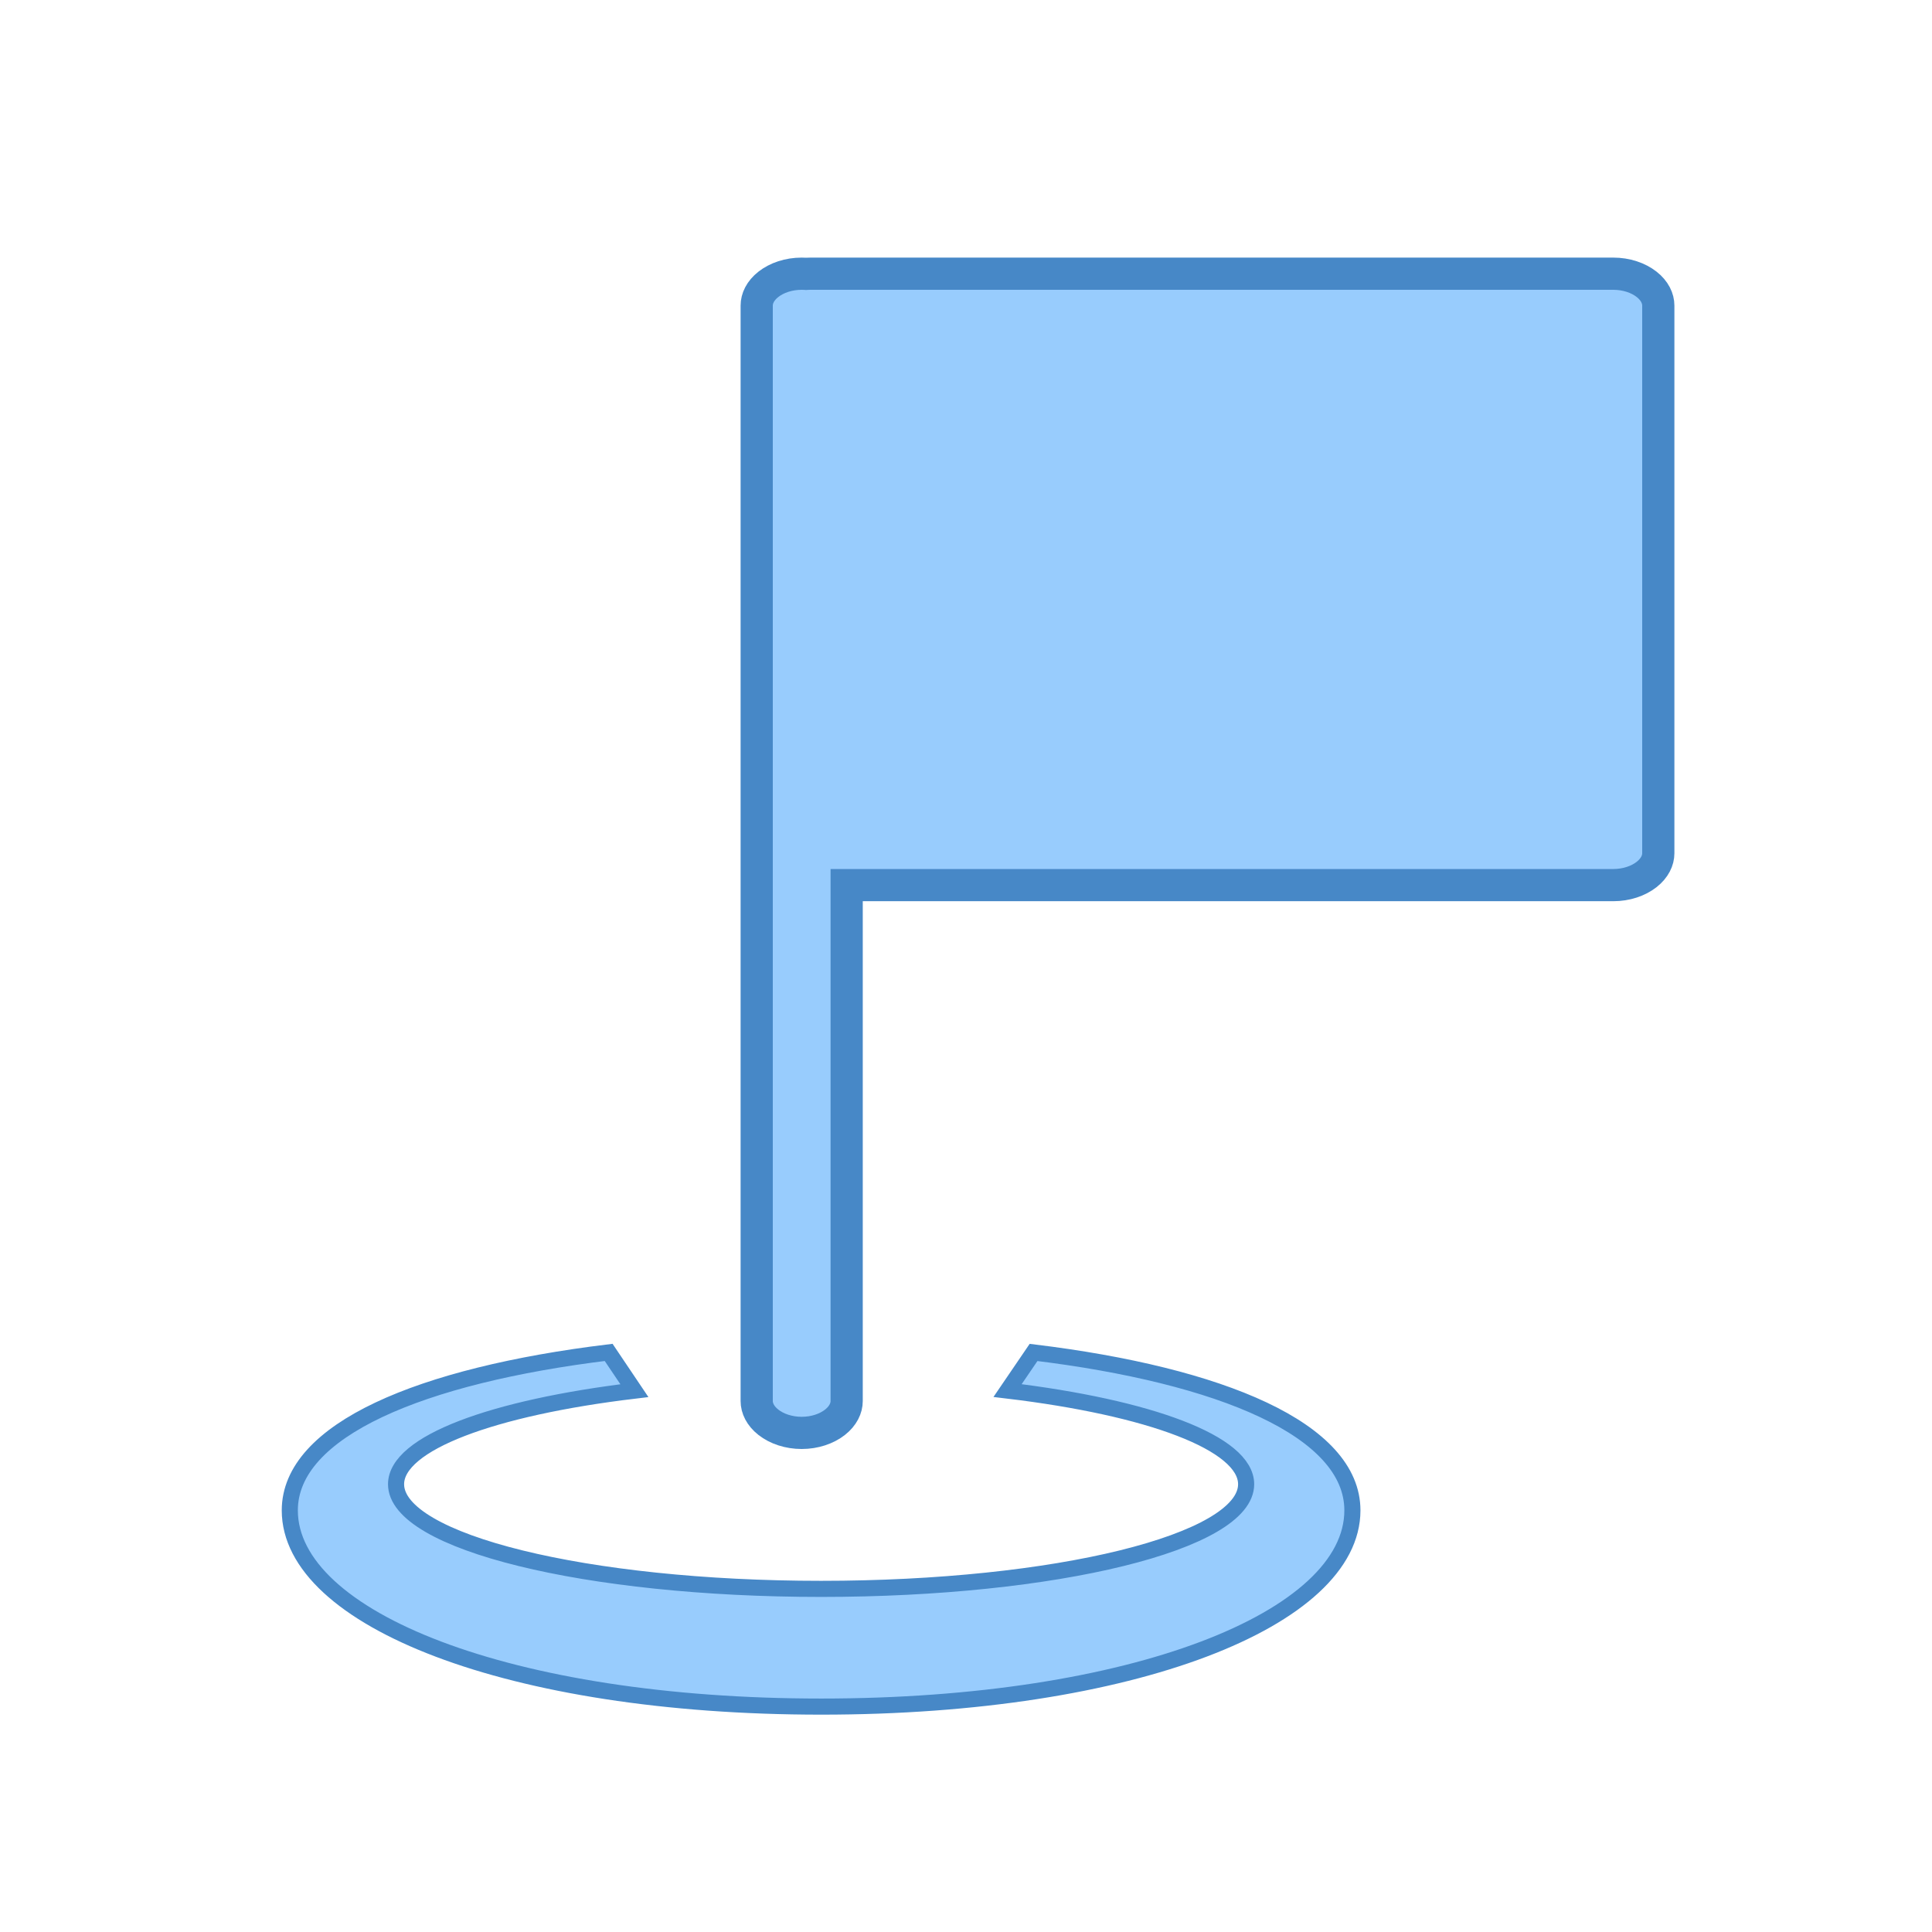
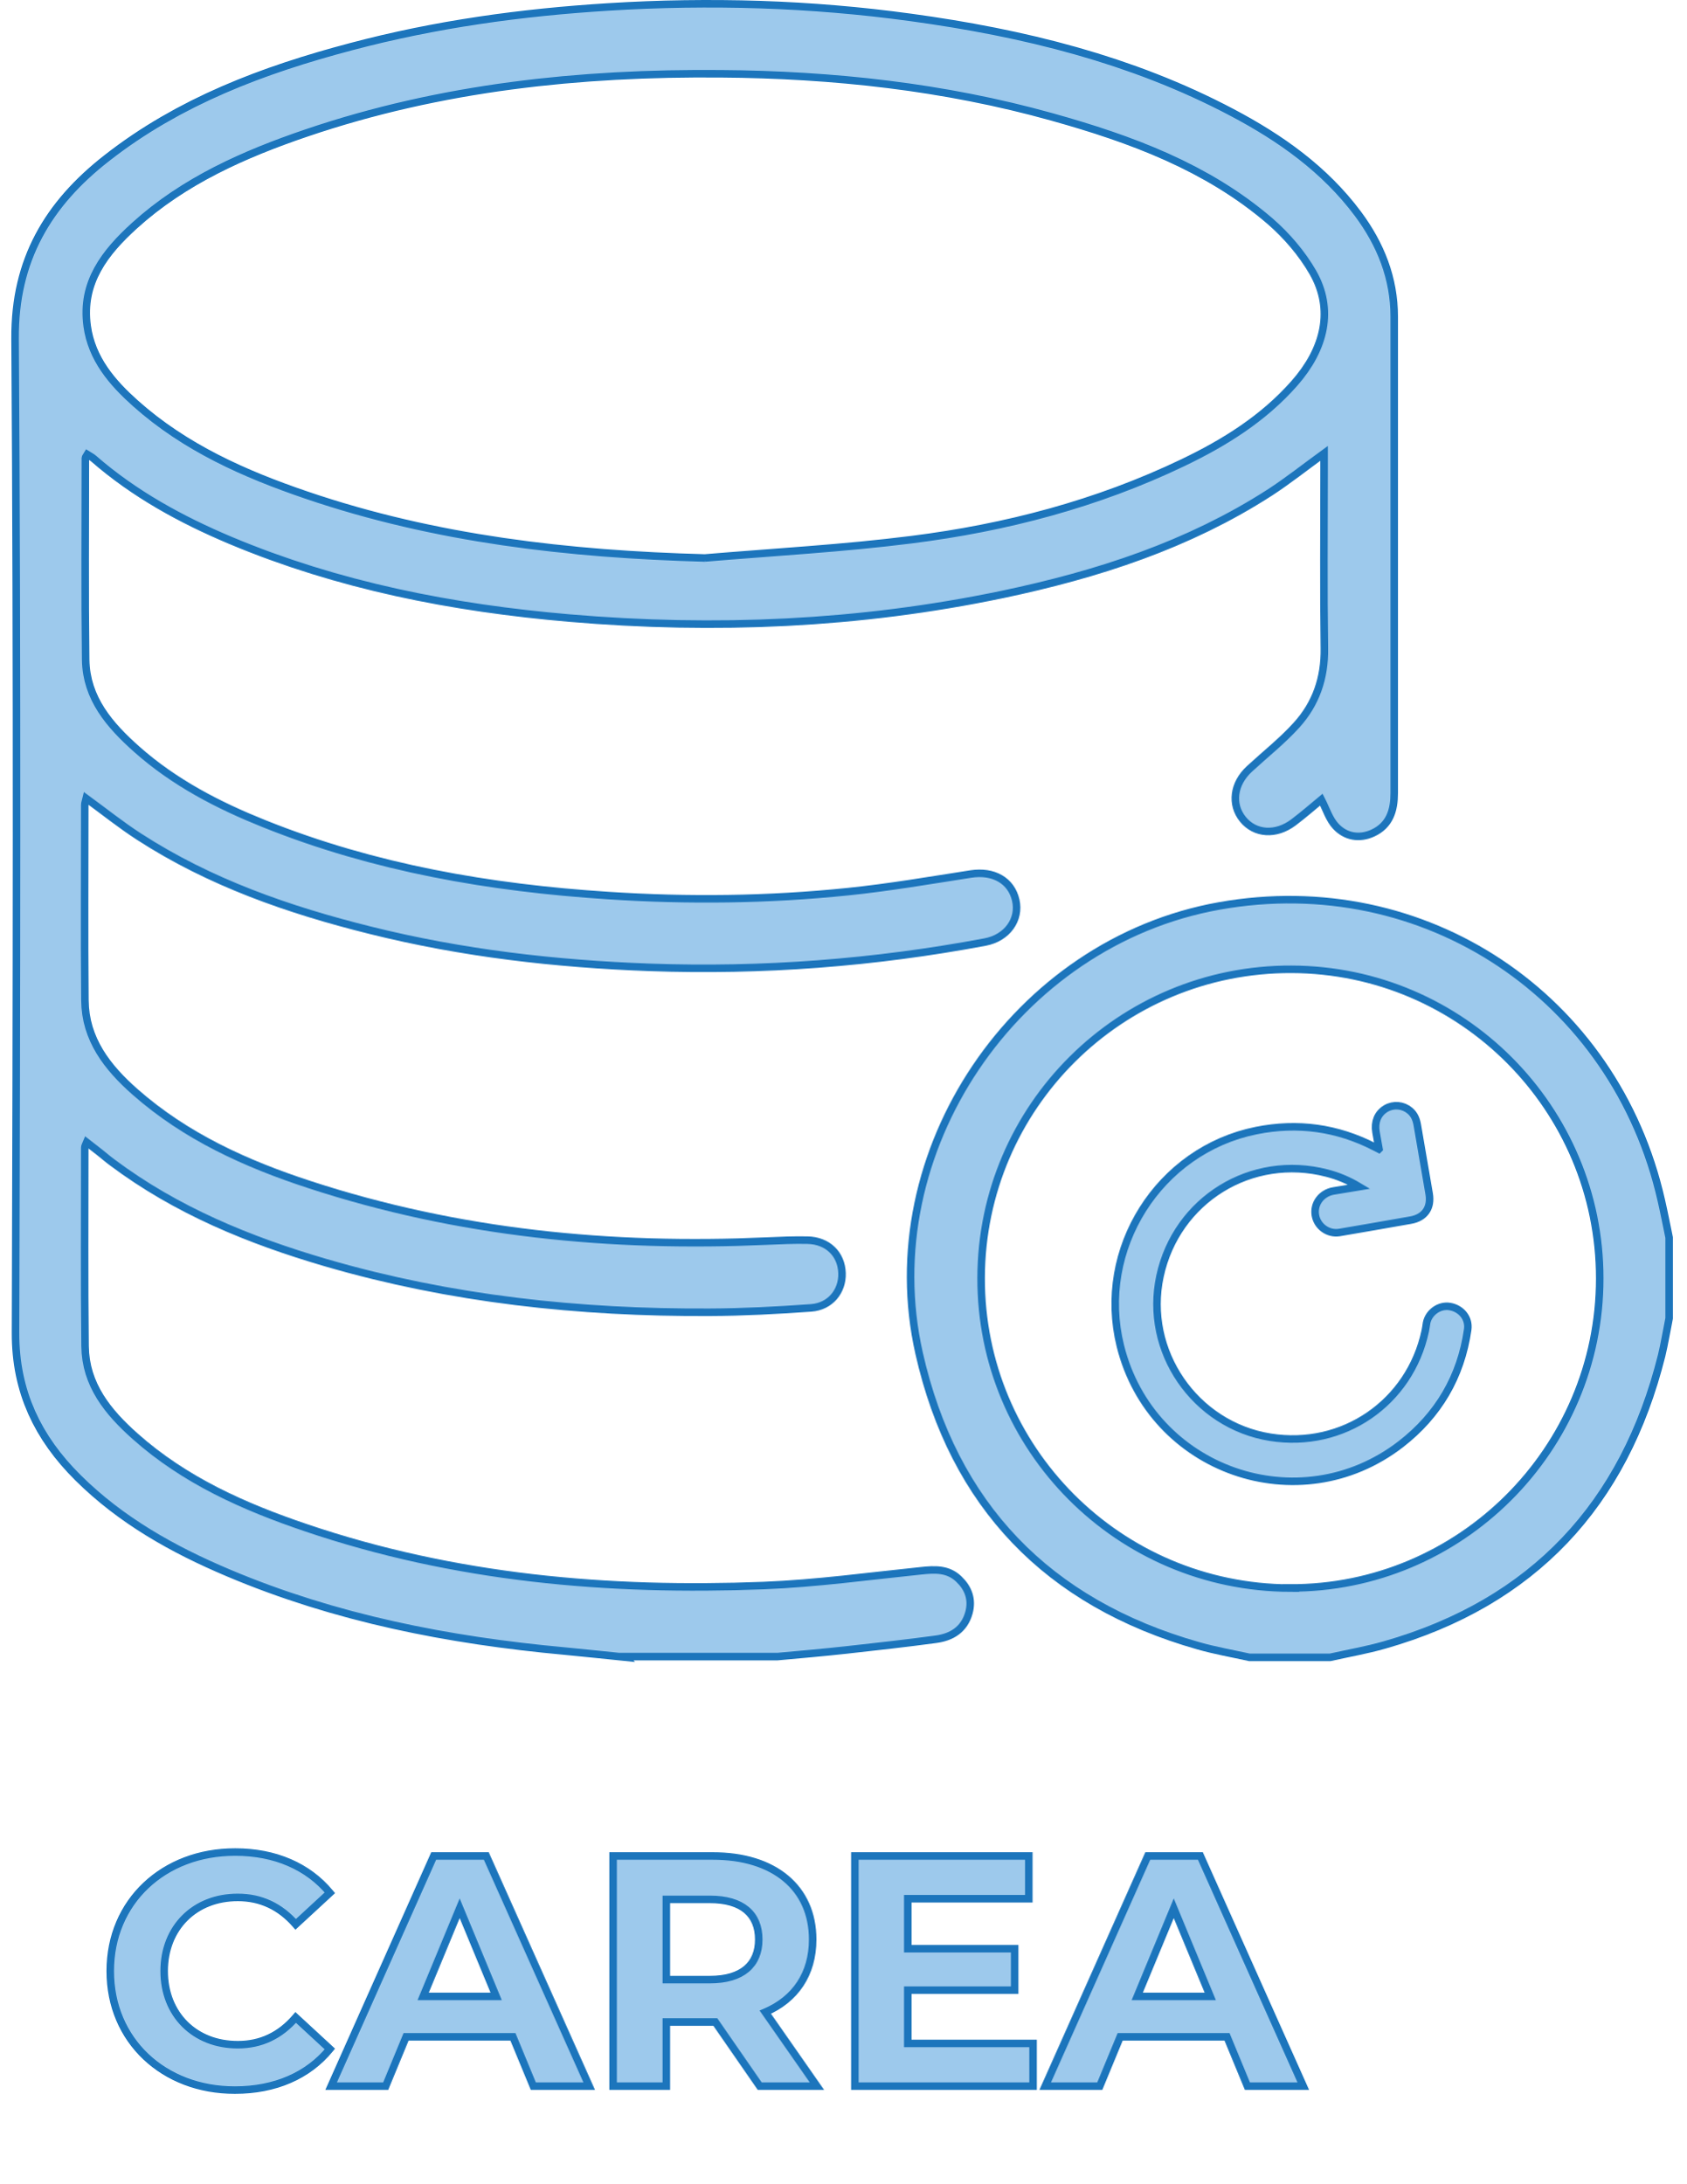
- <svg xmlns="http://www.w3.org/2000/svg" width="60" height="60" viewBox="0 0 60 60" fill="none">
-   <path d="M26.794 27.488H26.294V27.988V43.511C26.294 43.729 26.185 43.971 25.93 44.171C25.672 44.373 25.302 44.5 24.897 44.5C24.493 44.5 24.122 44.373 23.864 44.171C23.609 43.971 23.5 43.729 23.5 43.511V9.489C23.5 9.271 23.609 9.029 23.864 8.829C24.122 8.627 24.492 8.5 24.896 8.5C24.931 8.5 24.966 8.501 25.001 8.503L25.03 8.505L25.06 8.503C25.096 8.501 25.133 8.5 25.169 8.5H50.103C50.507 8.5 50.878 8.627 51.136 8.829C51.391 9.029 51.5 9.271 51.5 9.489V26.5C51.5 26.718 51.391 26.959 51.136 27.159C50.878 27.361 50.507 27.488 50.103 27.488H26.794Z" fill="#98CCFD" stroke="#4788C7" />
-   <path d="M18.902 42C13.075 42.71 9 44.408 9 46.906C9 50.271 15.81 53 25.5 53C35.19 53 42 50.272 42 46.906C42 44.407 37.925 42.71 32.098 42.001L31.291 43.185C35.683 43.71 38.7 44.813 38.7 46.094C38.7 47.889 32.79 49.344 25.5 49.344C18.21 49.344 12.3 47.889 12.3 46.094C12.3 44.818 15.297 43.715 19.702 43.188C19.436 42.792 19.169 42.397 18.902 42Z" fill="#98CCFD" stroke="#4788C7" stroke-width="0.5" />
+ <svg xmlns="http://www.w3.org/2000/svg" width="112" height="145" viewBox="0 0 112 145" fill="none">
+   <path d="M15.599 138.822C18.264 138.822 20.47 137.861 21.911 136.092L19.64 133.995C18.613 135.197 17.325 135.808 15.796 135.808C12.935 135.808 10.904 133.799 10.904 130.916C10.904 128.033 12.935 126.024 15.796 126.024C17.325 126.024 18.613 126.635 19.64 127.815L21.911 125.718C20.47 123.971 18.264 123.01 15.621 123.01C10.86 123.01 7.322 126.308 7.322 130.916C7.322 135.524 10.86 138.822 15.599 138.822ZM35.424 138.56H39.137L32.301 123.272H28.807L21.992 138.56H25.618L26.972 135.284H34.07L35.424 138.56ZM28.108 132.598L30.532 126.745L32.956 132.598H28.108ZM54.264 138.56L50.835 133.646C52.822 132.794 53.98 131.113 53.98 128.819C53.98 125.391 51.425 123.272 47.34 123.272H40.723V138.56H44.261V134.301H47.34H47.515L50.464 138.56H54.264ZM50.398 128.819C50.398 130.479 49.306 131.484 47.144 131.484H44.261V126.155H47.144C49.306 126.155 50.398 127.138 50.398 128.819ZM60.299 135.721V132.183H67.397V129.431H60.299V126.111H68.337V123.272H56.783V138.56H68.62V135.721H60.299ZM82.858 138.56H86.571L79.735 123.272H76.24L69.426 138.56H73.052L74.406 135.284H81.504L82.858 138.56ZM75.541 132.598L77.966 126.745L80.39 132.598H75.541Z" fill="#9DC9EC" />
+   <path d="M21.911 136.092L22.105 136.25L22.253 136.068L22.081 135.908L21.911 136.092ZM19.64 133.995L19.809 133.812L19.618 133.636L19.45 133.833L19.64 133.995ZM19.64 127.815L19.451 127.979L19.62 128.173L19.809 127.998L19.64 127.815ZM21.911 125.718L22.081 125.902L22.254 125.741L22.104 125.559L21.911 125.718ZM15.599 139.072C18.326 139.072 20.608 138.087 22.105 136.25L21.717 135.934C20.331 137.635 18.202 138.572 15.599 138.572V139.072ZM22.081 135.908L19.809 133.812L19.47 134.179L21.741 136.276L22.081 135.908ZM19.45 133.833C18.468 134.981 17.248 135.558 15.796 135.558V136.058C17.401 136.058 18.758 135.412 19.83 134.158L19.45 133.833ZM15.796 135.558C14.425 135.558 13.268 135.078 12.453 134.266C11.639 133.454 11.154 132.297 11.154 130.916H10.654C10.654 132.418 11.184 133.707 12.1 134.62C13.017 135.534 14.305 136.058 15.796 136.058V135.558ZM11.154 130.916C11.154 129.535 11.639 128.378 12.453 127.566C13.268 126.754 14.425 126.274 15.796 126.274V125.774C14.305 125.774 13.017 126.298 12.1 127.212C11.184 128.126 10.654 129.414 10.654 130.916H11.154ZM15.796 126.274C17.249 126.274 18.47 126.851 19.451 127.979L19.828 127.651C18.757 126.42 17.401 125.774 15.796 125.774V126.274ZM19.809 127.998L22.081 125.902L21.741 125.534L19.47 127.631L19.809 127.998ZM22.104 125.559C20.608 123.745 18.326 122.76 15.621 122.76V123.26C18.202 123.26 20.332 124.197 21.718 125.877L22.104 125.559ZM15.621 122.76C10.735 122.76 7.072 126.157 7.072 130.916H7.572C7.572 126.459 10.985 123.26 15.621 123.26V122.76ZM7.072 130.916C7.072 135.675 10.735 139.072 15.599 139.072V138.572C10.985 138.572 7.572 135.374 7.572 130.916H7.072ZM35.424 138.56L35.193 138.656L35.257 138.81H35.424V138.56ZM39.137 138.56V138.81H39.523L39.365 138.458L39.137 138.56ZM32.301 123.272L32.529 123.17L32.463 123.022H32.301V123.272ZM28.807 123.272V123.022H28.644L28.578 123.17L28.807 123.272ZM21.992 138.56L21.764 138.458L21.607 138.81H21.992V138.56ZM25.618 138.56V138.81H25.785L25.849 138.656L25.618 138.56ZM26.972 135.284V135.034H26.805L26.741 135.189L26.972 135.284ZM34.07 135.284L34.301 135.189L34.237 135.034H34.07V135.284ZM28.108 132.598L27.877 132.502L27.733 132.848H28.108V132.598ZM30.532 126.745L30.763 126.649L30.532 126.091L30.301 126.649L30.532 126.745ZM32.956 132.598V132.848H33.33L33.187 132.502L32.956 132.598ZM35.424 138.81H39.137V138.31H35.424V138.81ZM39.365 138.458L32.529 123.17L32.073 123.374L38.909 138.662L39.365 138.458ZM32.301 123.022H28.807V123.522H32.301V123.022ZM28.578 123.17L21.764 138.458L22.221 138.662L29.035 123.374L28.578 123.17ZM21.992 138.81H25.618V138.31H21.992V138.81ZM25.849 138.656L27.203 135.38L26.741 135.189L25.387 138.465L25.849 138.656ZM26.972 135.534H34.07V135.034H26.972V135.534ZM33.839 135.38L35.193 138.656L35.655 138.465L34.301 135.189L33.839 135.38ZM28.339 132.693L30.763 126.84L30.301 126.649L27.877 132.502L28.339 132.693ZM30.301 126.84L32.725 132.693L33.187 132.502L30.763 126.649L30.301 126.84ZM32.956 132.348H28.108V132.848H32.956V132.348ZM54.264 138.56V138.81H54.743L54.469 138.417L54.264 138.56ZM50.835 133.646L50.736 133.416L50.454 133.537L50.63 133.789L50.835 133.646ZM40.723 123.272V123.022H40.473V123.272H40.723ZM40.723 138.56H40.473V138.81H40.723V138.56ZM44.261 138.56V138.81H44.511V138.56H44.261ZM44.261 134.301V134.051H44.011V134.301H44.261ZM47.515 134.301L47.721 134.159L47.646 134.051H47.515V134.301ZM50.464 138.56L50.258 138.702L50.333 138.81H50.464V138.56ZM44.261 131.484H44.011V131.734H44.261V131.484ZM44.261 126.155V125.905H44.011V126.155H44.261ZM54.469 138.417L51.04 133.503L50.63 133.789L54.059 138.703L54.469 138.417ZM50.933 133.876C53.012 132.985 54.23 131.213 54.23 128.819H53.73C53.73 131.012 52.632 132.604 50.736 133.416L50.933 133.876ZM54.23 128.819C54.23 127.038 53.563 125.578 52.352 124.568C51.146 123.562 49.423 123.022 47.34 123.022V123.522C49.342 123.522 50.939 124.041 52.032 124.952C53.119 125.858 53.73 127.172 53.73 128.819H54.23ZM47.34 123.022H40.723V123.522H47.34V123.022ZM40.473 123.272V138.56H40.973V123.272H40.473ZM40.723 138.81H44.261V138.31H40.723V138.81ZM44.511 138.56V134.301H44.011V138.56H44.511ZM44.261 134.551H47.34V134.051H44.261V134.551ZM47.34 134.551H47.515V134.051H47.34V134.551ZM47.31 134.444L50.258 138.702L50.669 138.418L47.721 134.159L47.31 134.444ZM50.464 138.81H54.264V138.31H50.464V138.81ZM50.148 128.819C50.148 129.591 49.897 130.181 49.421 130.583C48.938 130.99 48.19 131.234 47.144 131.234V131.734C48.26 131.734 49.139 131.475 49.743 130.965C50.354 130.45 50.648 129.707 50.648 128.819H50.148ZM47.144 131.234H44.261V131.734H47.144V131.234ZM44.511 131.484V126.155H44.011V131.484H44.511ZM44.261 126.405H47.144V125.905H44.261V126.405ZM47.144 126.405C48.192 126.405 48.939 126.644 49.421 127.048C49.896 127.447 50.148 128.036 50.148 128.819H50.648C50.648 127.921 50.354 127.178 49.743 126.665C49.138 126.158 48.258 125.905 47.144 125.905V126.405ZM60.299 135.721H60.049V135.971H60.299V135.721ZM60.299 132.183V131.933H60.049V132.183H60.299ZM67.397 132.183V132.433H67.647V132.183H67.397ZM67.397 129.431H67.647V129.181H67.397V129.431ZM60.299 129.431H60.049V129.681H60.299V129.431ZM60.299 126.111V125.861H60.049V126.111H60.299ZM68.337 126.111V126.361H68.587V126.111H68.337ZM68.337 123.272H68.587V123.022H68.337V123.272ZM56.783 123.272V123.022H56.533V123.272H56.783ZM56.783 138.56H56.533V138.81H56.783V138.56ZM68.62 138.56V138.81H68.87V138.56H68.62ZM68.62 135.721H68.87V135.471H68.62V135.721ZM60.549 135.721V132.183H60.049V135.721H60.549ZM60.299 132.433H67.397V131.933H60.299V132.433ZM67.647 132.183V129.431H67.147V132.183H67.647ZM67.397 129.181H60.299V129.681H67.397V129.181ZM60.549 129.431V126.111H60.049V129.431H60.549ZM60.299 126.361H68.337V125.861H60.299V126.361ZM68.587 126.111V123.272H68.087V126.111H68.587ZM68.337 123.022H56.783V123.522H68.337V123.022ZM56.533 123.272V138.56H57.033V123.272H56.533ZM56.783 138.81H68.62V138.31H56.783V138.81ZM68.87 138.56V135.721H68.37V138.56H68.87ZM68.62 135.471H60.299V135.971H68.62V135.471ZM82.858 138.56L82.627 138.656L82.691 138.81H82.858V138.56ZM86.571 138.56V138.81H86.956L86.799 138.458L86.571 138.56ZM79.735 123.272L79.963 123.17L79.897 123.022H79.735V123.272ZM76.24 123.272V123.022H76.078L76.012 123.17L76.24 123.272ZM69.426 138.56L69.198 138.458L69.041 138.81H69.426V138.56ZM73.052 138.56V138.81H73.219L73.283 138.656L73.052 138.56ZM74.406 135.284V135.034H74.239L74.175 135.189L74.406 135.284ZM81.504 135.284L81.735 135.189L81.671 135.034H81.504V135.284ZM75.541 132.598L75.311 132.502L75.167 132.848H75.541V132.598ZM77.966 126.745L78.197 126.649L77.966 126.091L77.735 126.649L77.966 126.745ZM80.39 132.598V132.848H80.764L80.621 132.502L80.39 132.598ZM82.858 138.81H86.571V138.31H82.858V138.81ZM86.799 138.458L79.963 123.17L79.507 123.374L86.342 138.662L86.799 138.458ZM79.735 123.022H76.24V123.522H79.735V123.022ZM76.012 123.17L69.198 138.458L69.655 138.662L76.469 123.374L76.012 123.17ZM69.426 138.81H73.052V138.31H69.426V138.81ZM73.283 138.656L74.637 135.38L74.175 135.189L72.821 138.465L73.283 138.656ZM74.406 135.534H81.504V135.034H74.406V135.534ZM81.273 135.38L82.627 138.656L83.089 138.465L81.735 135.189L81.273 135.38ZM75.772 132.693L78.197 126.84L77.735 126.649L75.311 132.502L75.772 132.693ZM77.735 126.84L80.159 132.693L80.621 132.502L78.197 126.649L77.735 126.84ZM80.39 132.348H75.541V132.848H80.39V132.348Z" fill="#1C75BC" />
+   <path d="M41.6 110.08C40.22 109.94 38.85 109.79 37.47 109.66C29.8 108.95 22.3 107.49 15.16 104.47C11.49 102.92 8.04 100.99 5.18 98.15C2.52 95.51 1.02 92.44 1.03 88.53C1.1 66.51 1.15 44.49 1 22.48C0.97 17.26 3.2 13.54 7.08 10.51C11.89 6.74 17.49 4.64 23.32 3.1C28.92 1.61 34.64 0.82 40.42 0.46C47.15 0.04 53.85 0.24 60.52 1.16C67.94 2.18 75.16 3.94 81.84 7.47C85.06 9.17 87.99 11.24 90.2 14.2C91.71 16.23 92.61 18.48 92.61 21.04C92.61 31.58 92.61 42.13 92.61 52.67C92.61 53.81 92.32 54.81 91.19 55.33C90.29 55.74 89.38 55.58 88.73 54.88C88.29 54.41 88.09 53.73 87.77 53.11C87.19 53.59 86.57 54.13 85.92 54.62C84.75 55.5 83.37 55.41 82.56 54.42C81.75 53.42 81.93 52.05 82.99 51.07C84.04 50.1 85.17 49.21 86.12 48.16C87.41 46.74 88 45.03 87.97 43.06C87.91 39.13 87.95 35.2 87.95 31.26V30.11C86.67 31.04 85.56 31.92 84.38 32.69C78.93 36.21 72.87 38.16 66.59 39.48C57.08 41.47 47.48 41.88 37.81 41.05C30.06 40.38 22.49 38.91 15.28 35.88C12.01 34.5 8.92 32.81 6.22 30.46C6.1 30.35 5.94 30.28 5.8 30.19C5.73 30.31 5.67 30.37 5.67 30.42C5.67 34.89 5.63 39.35 5.69 43.82C5.73 46.39 7.3 48.18 9.09 49.77C11.58 51.98 14.5 53.49 17.55 54.71C24.88 57.65 32.54 58.97 40.39 59.48C45.72 59.83 51.03 59.77 56.34 59.22C59.07 58.94 61.78 58.47 64.49 58.05C65.99 57.82 67.17 58.48 67.47 59.79C67.76 61.06 66.92 62.29 65.43 62.57C58.07 63.95 50.64 64.52 43.15 64.25C36.89 64.02 30.7 63.31 24.61 61.79C19.18 60.44 13.94 58.62 9.22 55.56C8.03 54.79 6.92 53.9 5.73 53.03C5.69 53.2 5.63 53.33 5.63 53.46C5.63 57.78 5.6 62.11 5.64 66.43C5.66 69.03 7.14 70.91 8.98 72.53C12.34 75.49 16.34 77.3 20.53 78.67C30.42 81.91 40.6 82.9 50.96 82.43C51.85 82.39 52.75 82.35 53.64 82.37C54.98 82.4 55.89 83.29 55.93 84.56C55.97 85.76 55.15 86.78 53.87 86.87C51.63 87.03 49.37 87.15 47.12 87.16C38.48 87.2 29.95 86.29 21.62 83.86C16.56 82.38 11.72 80.4 7.46 77.21C7.17 77 6.9 76.76 6.62 76.54C6.35 76.33 6.07 76.11 5.76 75.87C5.69 76.04 5.63 76.13 5.63 76.22C5.63 80.62 5.6 85.01 5.65 89.41C5.68 91.98 7.18 93.8 8.98 95.4C12.27 98.33 16.21 100.08 20.32 101.47C30.19 104.82 40.4 105.72 50.74 105.31C54.23 105.17 57.7 104.69 61.18 104.33C62.1 104.23 62.97 104.19 63.69 104.88C64.33 105.49 64.6 106.24 64.36 107.12C64.05 108.23 63.22 108.74 62.16 108.88C60.18 109.15 58.19 109.37 56.21 109.59C54.69 109.76 53.16 109.89 51.64 110.03H41.56L41.6 110.08ZM46.81 37.06C51.39 36.67 56 36.42 60.56 35.84C66.81 35.05 72.88 33.46 78.59 30.72C81.34 29.4 83.91 27.8 85.96 25.48C88.04 23.13 88.59 20.52 87.21 18.1C86.48 16.83 85.46 15.64 84.35 14.68C80.17 11.09 75.11 9.23 69.89 7.77C62.7 5.76 55.33 4.96 47.88 4.9C38.51 4.82 29.28 5.8 20.36 8.83C16.22 10.24 12.23 12 8.94 14.98C6.99 16.75 5.39 18.76 5.79 21.65C6.09 23.83 7.45 25.41 9.01 26.8C12.3 29.73 16.24 31.48 20.35 32.88C28.92 35.8 37.79 36.81 46.82 37.06H46.81Z" fill="#9DC9EC" stroke="#1C75BC" stroke-width="0.5" stroke-miterlimit="10" />
+   <path d="M82.99 110.08C81.86 109.83 80.71 109.63 79.59 109.31C69.6 106.47 63.33 99.98 61.05 89.88C58.03 76.49 67.45 62.58 80.99 60.17C94.61 57.74 107.28 66.18 110.35 79.73C110.54 80.55 110.7 81.38 110.87 82.2V87.56C110.7 88.39 110.57 89.22 110.37 90.04C107.89 99.94 101.84 106.44 91.96 109.26C90.77 109.6 89.55 109.81 88.35 110.08H82.99ZM85.68 105.47C97 105.51 106.25 96.27 106.26 84.92C106.26 73.61 97.1 64.42 85.79 64.38C74.43 64.34 65.2 73.51 65.17 84.87C65.14 96.23 74.31 105.43 85.69 105.48L85.68 105.47Z" fill="#9DC9EC" stroke="#1C75BC" stroke-width="0.5" stroke-miterlimit="10" />
+   <path d="M91.6 76.31C91.53 75.9 91.46 75.55 91.4 75.2C91.28 74.52 91.52 73.95 92.05 73.63C92.56 73.33 93.2 73.39 93.65 73.77C93.96 74.03 94.09 74.38 94.15 74.76C94.41 76.27 94.67 77.78 94.93 79.29C95.09 80.22 94.63 80.88 93.7 81.04C92.13 81.32 90.55 81.59 88.98 81.86C88.22 81.99 87.49 81.46 87.37 80.7C87.25 79.94 87.78 79.23 88.59 79.1C89.13 79.01 89.67 78.92 90.28 78.82C89.58 78.4 88.88 78.11 88.15 77.92C83.12 76.61 78.14 79.69 77.05 84.77C75.98 89.73 79.36 94.66 84.38 95.46C89.2 96.23 93.65 93.18 94.67 88.4C94.71 88.22 94.73 88.04 94.76 87.86C94.91 87.15 95.62 86.66 96.31 86.78C97.07 86.91 97.6 87.56 97.49 88.31C97.04 91.44 95.54 93.99 93.05 95.92C86.3 101.13 76.48 97.69 74.42 89.4C72.82 82.97 76.97 76.39 83.45 75.09C86.2 74.54 88.82 74.9 91.31 76.18C91.39 76.22 91.46 76.25 91.59 76.32L91.6 76.31Z" fill="#9DC9EC" stroke="#1C75BC" stroke-width="0.5" stroke-miterlimit="10" />
</svg>
